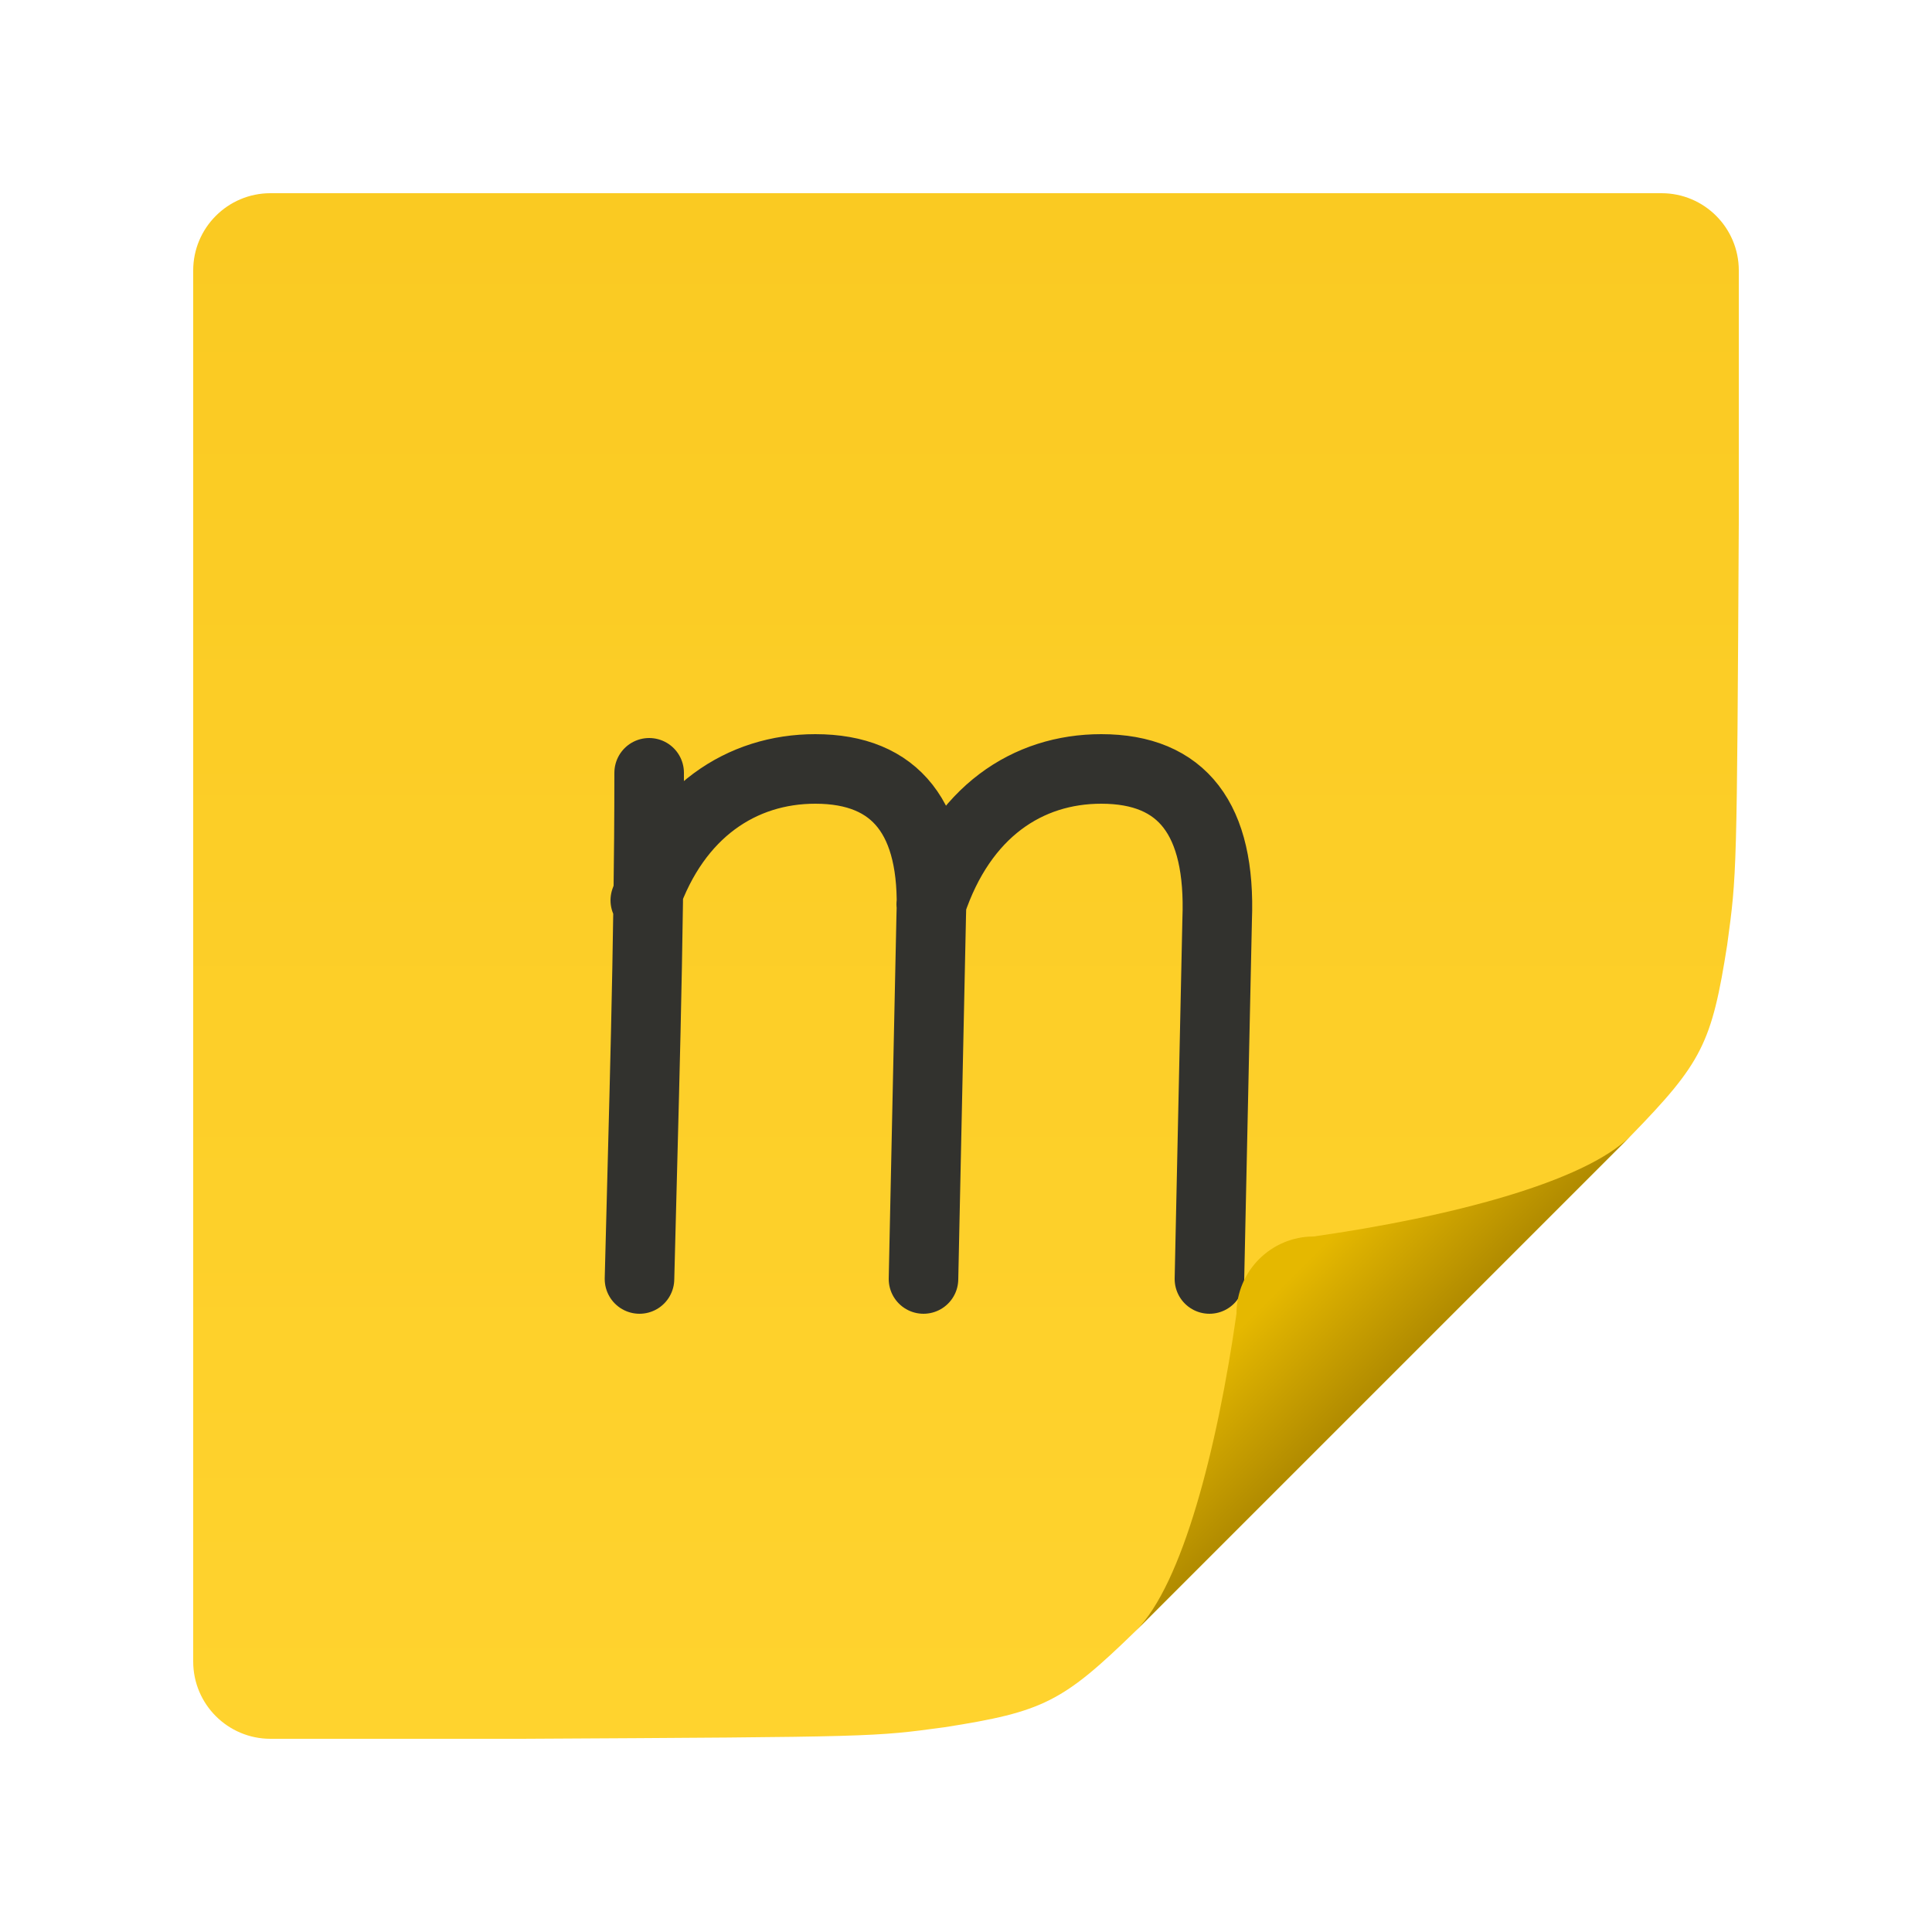
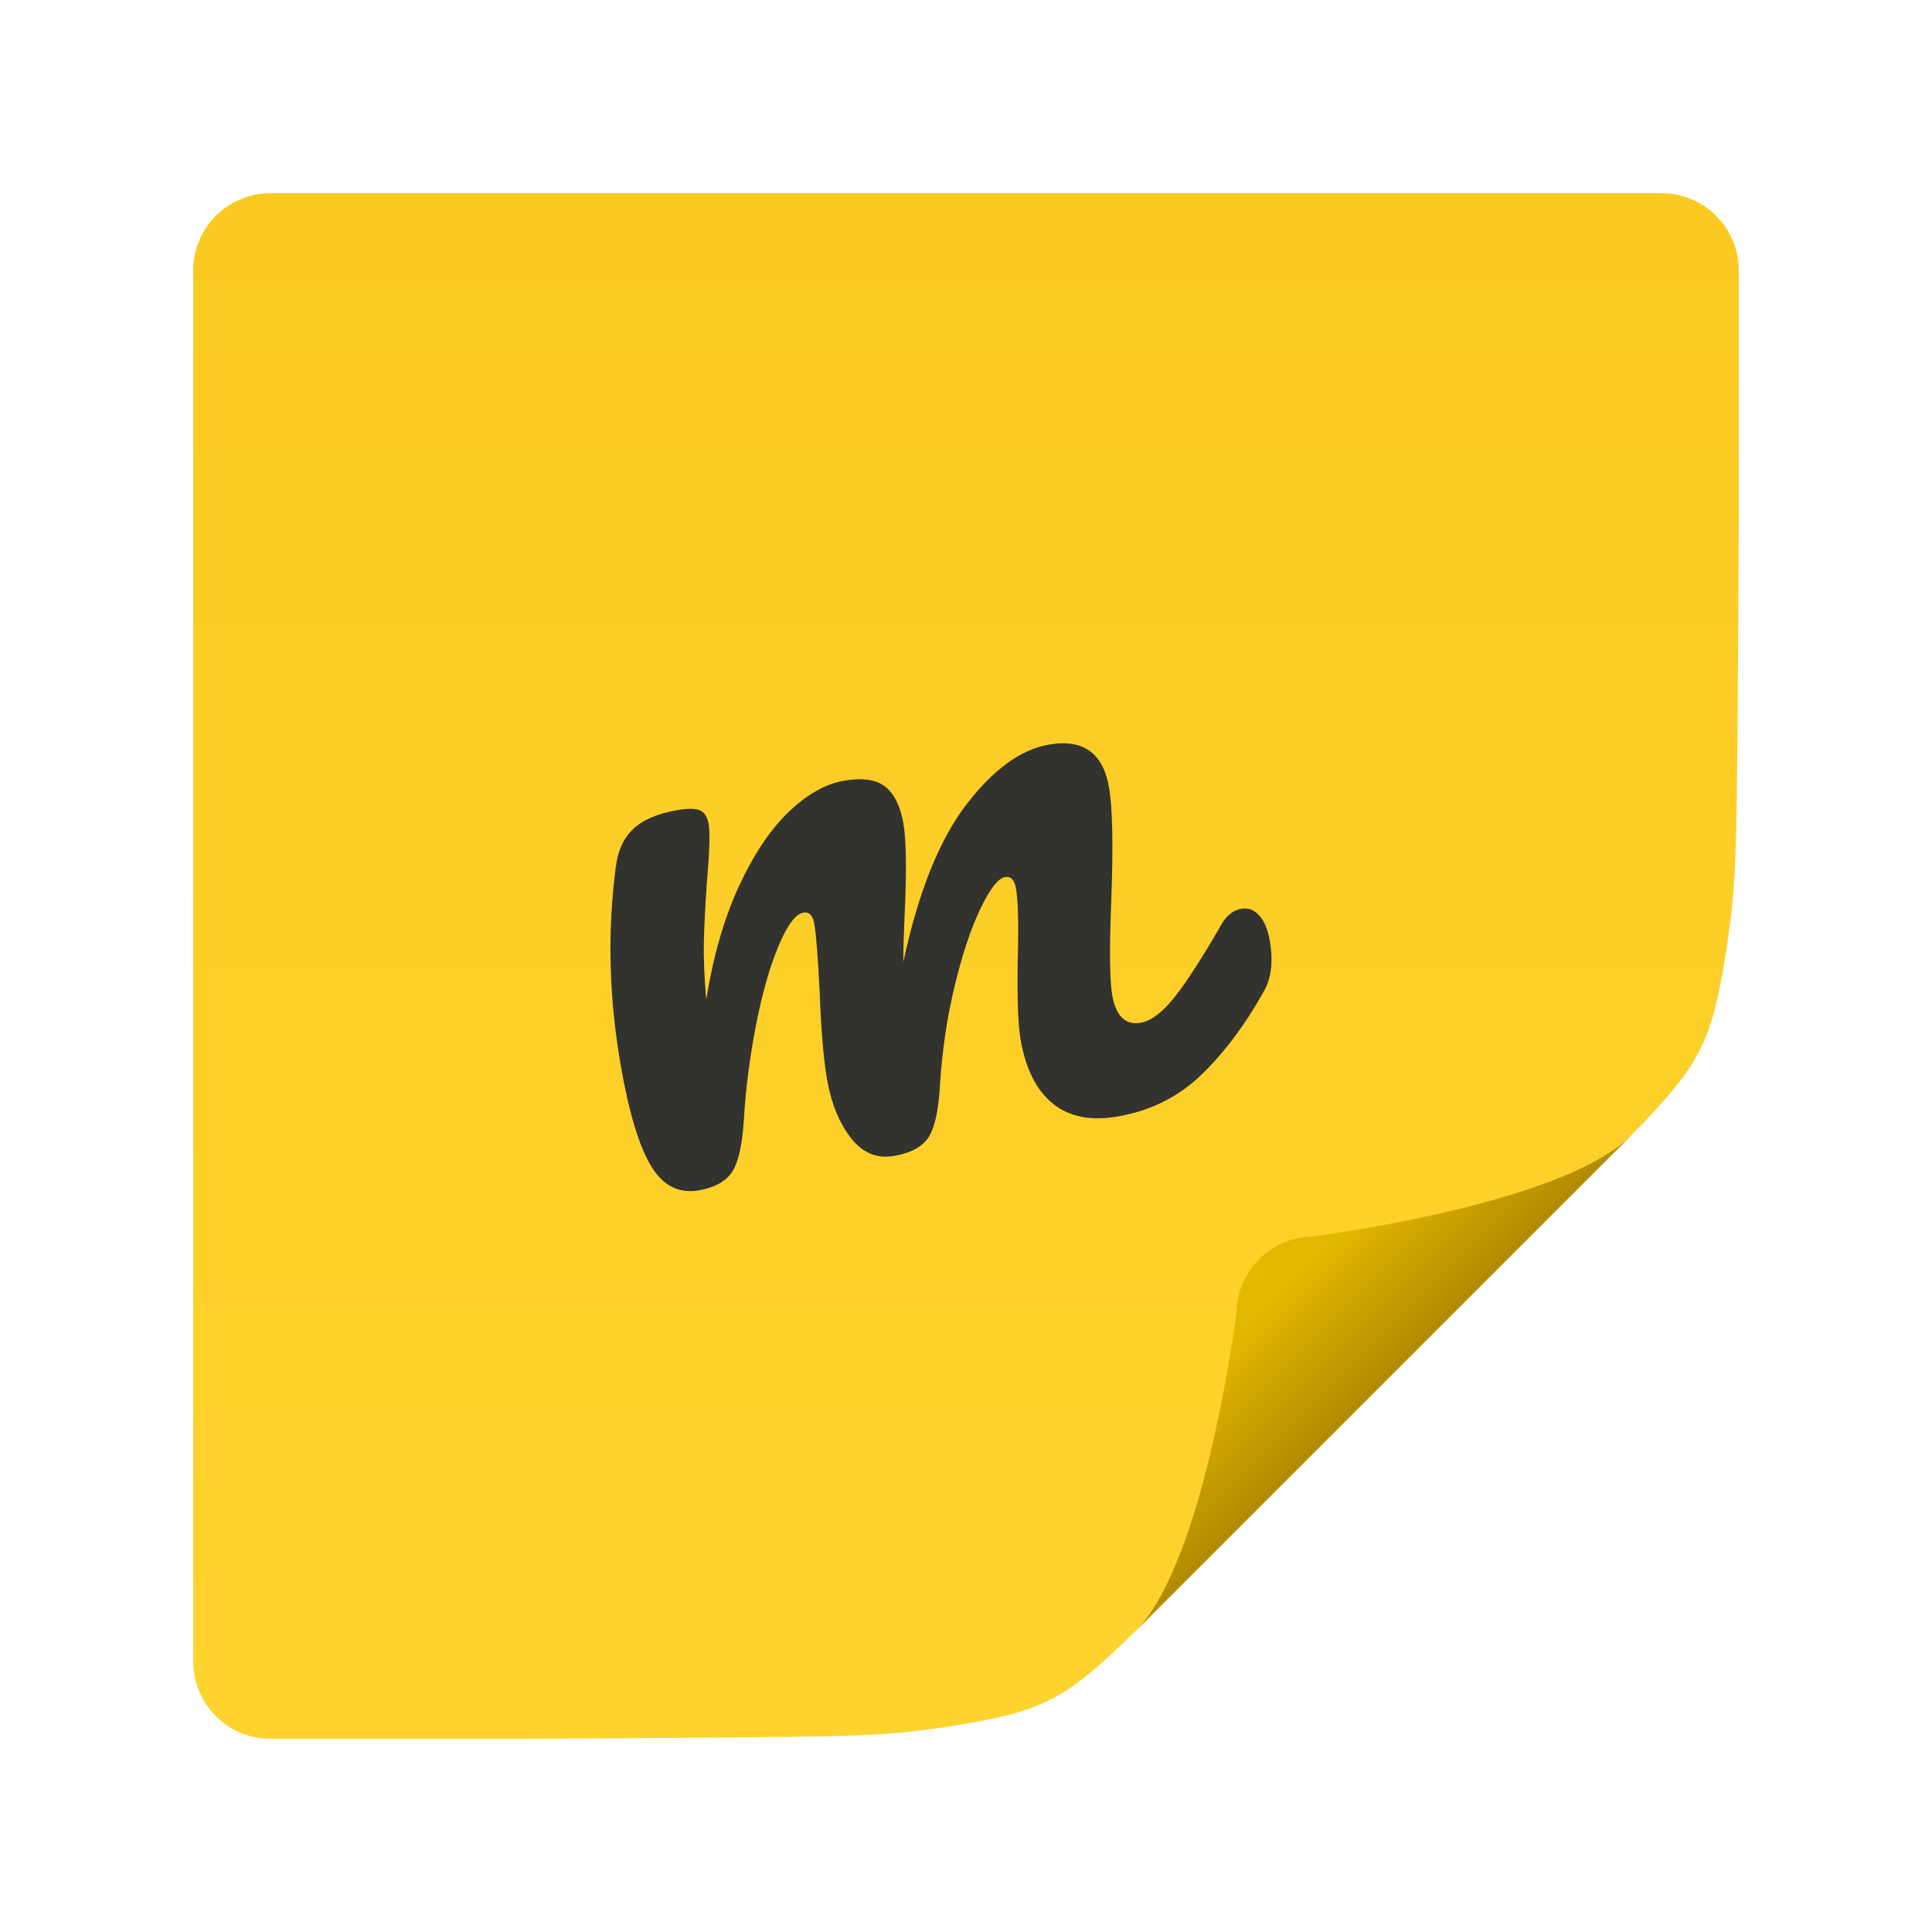
<svg xmlns="http://www.w3.org/2000/svg" viewBox="0 0 800 800" width="1024" height="1024">
  <defs>
    <linearGradient id="yellowPaper" x1="0%" y1="0%" x2="0%" y2="100%">
      <stop offset="0%" stop-color="#faca22" />
      <stop offset="100%" stop-color="#ffd32e" />
    </linearGradient>
    <linearGradient id="shadowedPaper" x1="0%" y1="0%" x2="100%" y2="100%">
      <stop offset="30%" stop-color="#e5b800" />
      <stop offset="50%" stop-color="#b18b00" />
    </linearGradient>
  </defs>
  <g transform="translate(400 400) scale(0.8 0.8) translate(-400 -400)">
    <path fill="url(#yellowPaper)" d="M744 488c37-38 42-48 50-99 5-37 5-35 6-219V40A40 40 0 00760 0H40A40 40 0 000 40V760a40 40 0 0040 40H170c184-1 182-1 219-6 51-8 61-13 99-50Z" />
-     <path fill="none" stroke="#32322e" stroke-width="36" stroke-linecap="round" stroke-linejoin="round" d="M236 300 C236 390 233 480 231 562 M234 366 C250 320 284 298 322 298 C364 298 384 324 382 374 L378 562 M382 368 C398 320 432 298 470 298 C512 298 532 324 530 376 L526 562" />
+     <g transform="translate(385 395) rotate(-10) scale(0.4156 -0.4156) translate(-461.5 -230.5)">
+       <path fill="#32322e" d="M50 163Q50 293 87 410Q96 439 116.5 452.5Q137 466 174 466Q194 466 202.0 461.0Q210 456 210 442Q210 426 195 370Q185 330 179.0 300.5Q173 271 169 227Q196 305 233.5 359.0Q271 413 310.5 439.5Q350 466 385 466Q420 466 434.5 450.0Q449 434 449 401Q449 369 430 285Q422 249 419 231Q469 354 530.0 410.0Q591 466 644 466Q709 466 709 401Q709 362 687 260Q668 173 668 145Q668 105 697 105Q717 105 744.5 129.5Q772 154 818 209Q830 223 845 223Q858 223 865.5 211.0Q873 199 873 178Q873 138 854 116Q811 63 761.5 29.0Q712 -5 649 -5Q598 -5 572.0 24.5Q546 54 546 110Q546 138 560 210Q573 273 573 297Q573 313 562 313Q549 313 525.0 279.5Q501 246 477.0 191.0Q453 136 438 75Q427 27 412.5 11.0Q398 -5 366 -5Q333 -5 316.5 26.5Q300 58 300 103Q300 141 310 213Q318 277 318 297Q318 313 307 313Q292 313 269.0 277.0Q246 241 224.5 185.0Q203 129 190 75Q179 28 164.5 11.5Q150 -5 119 -5Q81 -5 65.5 35.0Q50 75 50 163Z" />
+     </g>
    <path fill="url(#shadowedPaper)" d="M488 744C512 720 530 650 540 580A40 40 0 01580 540C650 530 720 512 744 488Z" />
  </g>
</svg>
